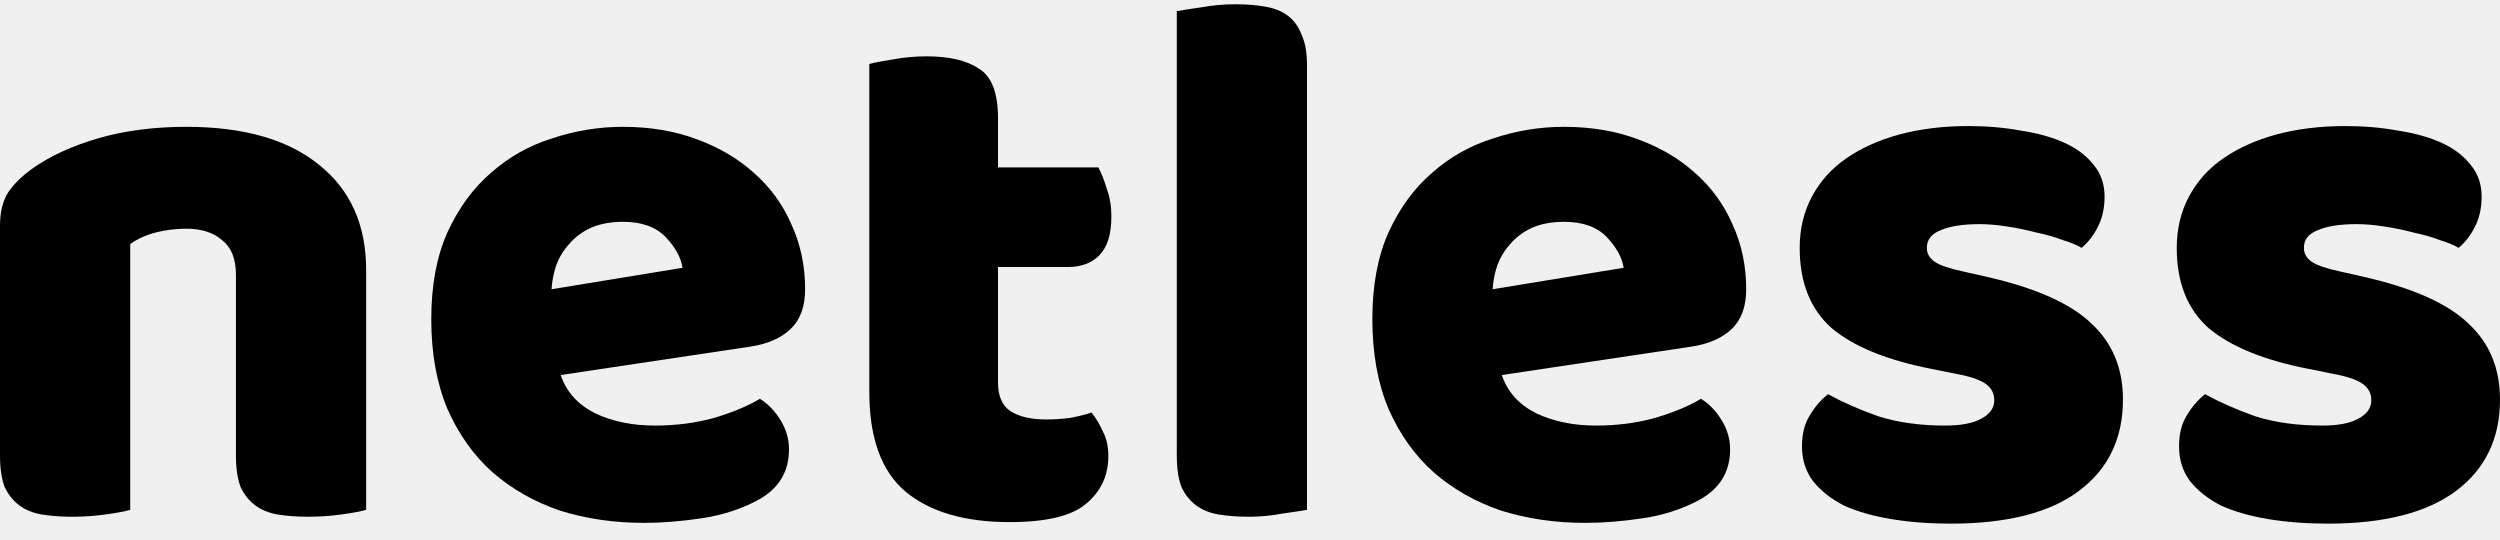
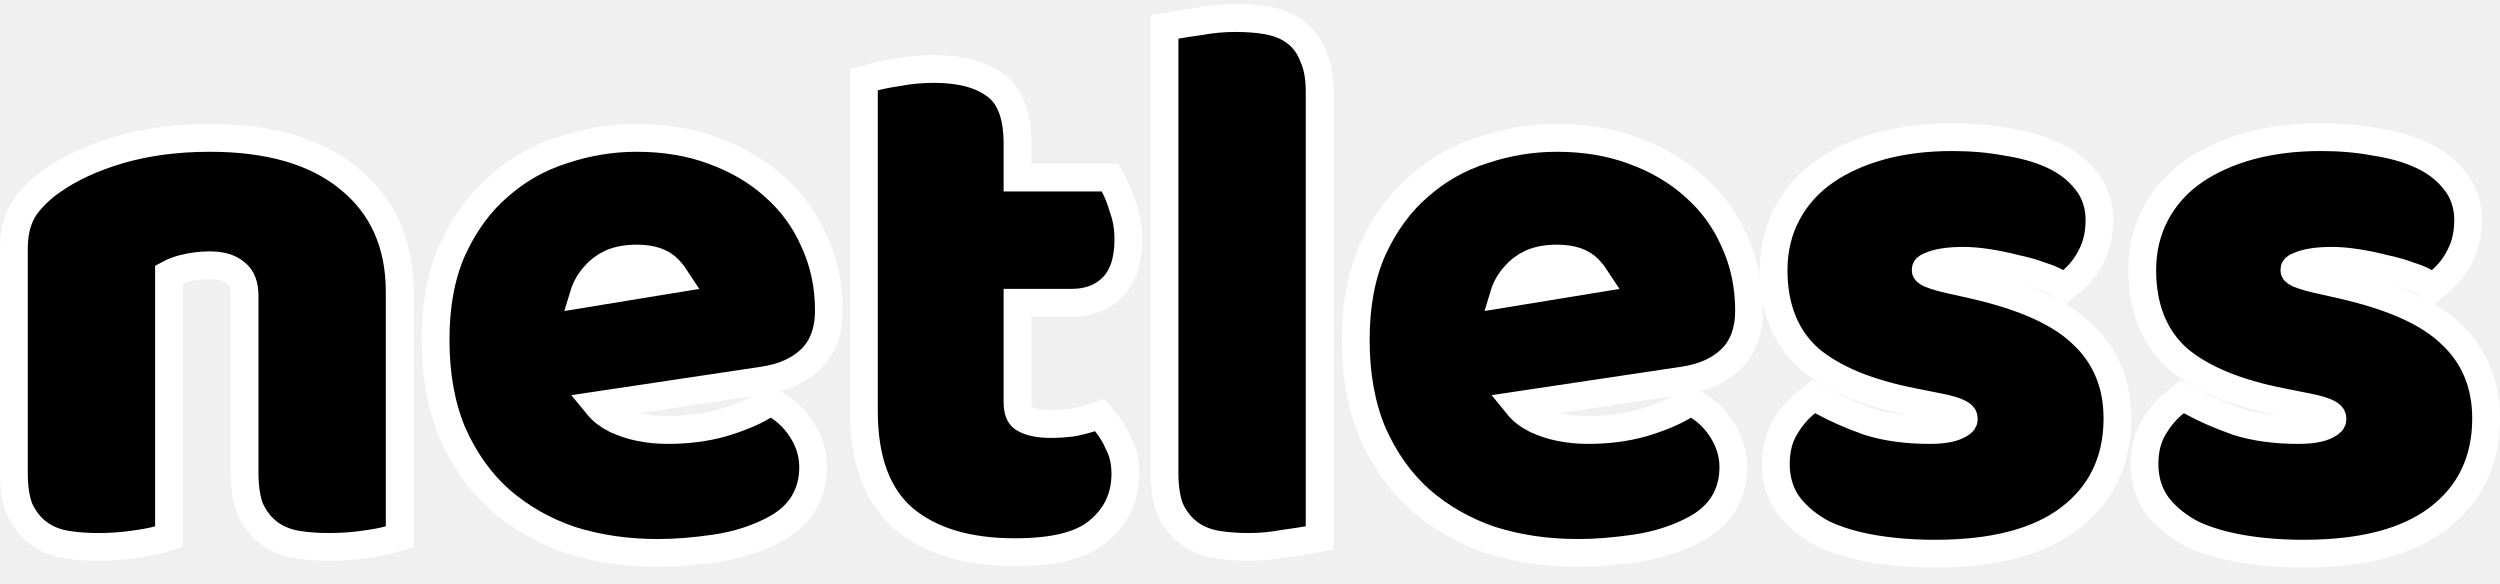
- <svg xmlns="http://www.w3.org/2000/svg" width="88px" height="19px" viewBox="0 0 88 19" version="1.1">
-   <defs />
-   <g id="Page-1" stroke="none" stroke-width="1" fill="none" fill-rule="evenodd">
-     <g id="about_page_top_bg1" fill="#000000" fill-rule="nonzero">
-       <g id="title">
-         <path d="M8.305,9.668 C8.305,9.111 8.143,8.707 7.82,8.455 C7.514,8.185 7.092,8.05 6.552,8.05 C6.193,8.05 5.833,8.095 5.474,8.185 C5.132,8.275 4.836,8.41 4.584,8.59 L4.584,17.946 C4.404,18 4.117,18.054 3.721,18.108 C3.344,18.162 2.948,18.189 2.535,18.189 C2.139,18.189 1.78,18.162 1.456,18.108 C1.15,18.054 0.89,17.946 0.674,17.785 C0.458,17.623 0.288,17.407 0.162,17.138 C0.054,16.85 0,16.481 0,16.032 L0,7.943 C0,7.457 0.099,7.062 0.297,6.756 C0.512,6.45 0.8,6.172 1.159,5.92 C1.771,5.489 2.535,5.138 3.451,4.869 C4.386,4.599 5.42,4.464 6.552,4.464 C8.584,4.464 10.148,4.913 11.244,5.812 C12.341,6.693 12.889,7.925 12.889,9.506 L12.889,17.946 C12.709,18 12.422,18.054 12.026,18.108 C11.649,18.162 11.253,18.189 10.84,18.189 C10.444,18.189 10.085,18.162 9.761,18.108 C9.456,18.054 9.195,17.946 8.979,17.785 C8.764,17.623 8.593,17.407 8.467,17.138 C8.359,16.85 8.305,16.481 8.305,16.032 L8.305,9.668 Z" id="path66299" />
-         <path d="M22.677,18.405 C21.616,18.405 20.628,18.261 19.711,17.973 C18.812,17.668 18.021,17.218 17.338,16.625 C16.673,16.032 16.142,15.286 15.747,14.387 C15.37,13.488 15.181,12.437 15.181,11.232 C15.181,10.046 15.37,9.03 15.747,8.185 C16.142,7.322 16.655,6.621 17.284,6.082 C17.913,5.525 18.632,5.12 19.441,4.869 C20.25,4.599 21.077,4.464 21.922,4.464 C22.875,4.464 23.738,4.608 24.511,4.896 C25.302,5.183 25.976,5.579 26.533,6.082 C27.108,6.585 27.549,7.188 27.854,7.889 C28.178,8.59 28.34,9.354 28.34,10.181 C28.34,10.792 28.169,11.259 27.827,11.583 C27.486,11.906 27.009,12.113 26.398,12.203 L19.738,13.201 C19.936,13.794 20.34,14.243 20.951,14.549 C21.562,14.837 22.264,14.98 23.054,14.98 C23.792,14.98 24.484,14.89 25.131,14.711 C25.796,14.513 26.335,14.288 26.749,14.037 C27.036,14.216 27.279,14.468 27.477,14.792 C27.674,15.115 27.773,15.457 27.773,15.816 C27.773,16.625 27.396,17.227 26.641,17.623 C26.066,17.928 25.418,18.135 24.699,18.243 C23.98,18.351 23.306,18.405 22.677,18.405 Z M21.922,7.808 C21.491,7.808 21.113,7.88 20.789,8.023 C20.484,8.167 20.232,8.356 20.034,8.59 C19.837,8.805 19.684,9.057 19.576,9.345 C19.486,9.614 19.432,9.893 19.414,10.181 L24.025,9.426 C23.971,9.066 23.774,8.707 23.432,8.347 C23.09,7.987 22.587,7.808 21.922,7.808 Z" id="path66301" />
-         <path d="M35.13,13.47 C35.13,13.938 35.274,14.27 35.561,14.468 C35.867,14.666 36.29,14.765 36.829,14.765 C37.098,14.765 37.377,14.747 37.665,14.711 C37.952,14.657 38.204,14.594 38.42,14.522 C38.582,14.72 38.716,14.944 38.824,15.196 C38.95,15.43 39.013,15.717 39.013,16.059 C39.013,16.742 38.752,17.299 38.231,17.731 C37.728,18.162 36.829,18.378 35.535,18.378 C33.953,18.378 32.73,18.018 31.867,17.299 C31.022,16.58 30.6,15.412 30.6,13.794 L30.6,2.253 C30.798,2.199 31.076,2.145 31.436,2.091 C31.813,2.019 32.209,1.983 32.622,1.983 C33.413,1.983 34.025,2.127 34.456,2.415 C34.905,2.684 35.13,3.269 35.13,4.167 L35.13,5.893 L38.662,5.893 C38.77,6.091 38.869,6.343 38.959,6.648 C39.067,6.936 39.121,7.259 39.121,7.619 C39.121,8.248 38.977,8.707 38.689,8.994 C38.42,9.264 38.051,9.399 37.584,9.399 L35.13,9.399 L35.13,13.47 Z" id="path66303" />
-         <path d="M46.007,17.946 C45.81,17.982 45.513,18.027 45.118,18.081 C44.74,18.153 44.354,18.189 43.958,18.189 C43.563,18.189 43.203,18.162 42.879,18.108 C42.574,18.054 42.313,17.946 42.098,17.785 C41.882,17.623 41.711,17.407 41.585,17.138 C41.477,16.85 41.423,16.481 41.423,16.032 L41.423,0.392 C41.621,0.356 41.909,0.311 42.286,0.258 C42.682,0.186 43.077,0.15 43.473,0.15 C43.868,0.15 44.219,0.177 44.524,0.231 C44.848,0.285 45.118,0.392 45.333,0.554 C45.549,0.716 45.711,0.941 45.819,1.228 C45.944,1.498 46.007,1.857 46.007,2.307 L46.007,17.946 Z" id="path66305" />
-         <path d="M55.804,18.405 C54.743,18.405 53.754,18.261 52.837,17.973 C51.939,17.668 51.148,17.218 50.465,16.625 C49.799,16.032 49.269,15.286 48.874,14.387 C48.496,13.488 48.307,12.437 48.307,11.232 C48.307,10.046 48.496,9.03 48.874,8.185 C49.269,7.322 49.781,6.621 50.411,6.082 C51.04,5.525 51.759,5.12 52.568,4.869 C53.377,4.599 54.204,4.464 55.049,4.464 C56.001,4.464 56.864,4.608 57.637,4.896 C58.428,5.183 59.102,5.579 59.66,6.082 C60.235,6.585 60.675,7.188 60.981,7.889 C61.304,8.59 61.466,9.354 61.466,10.181 C61.466,10.792 61.295,11.259 60.954,11.583 C60.612,11.906 60.136,12.113 59.525,12.203 L52.864,13.201 C53.062,13.794 53.467,14.243 54.078,14.549 C54.689,14.837 55.39,14.98 56.181,14.98 C56.918,14.98 57.61,14.89 58.257,14.711 C58.923,14.513 59.462,14.288 59.875,14.037 C60.163,14.216 60.406,14.468 60.603,14.792 C60.801,15.115 60.9,15.457 60.9,15.816 C60.9,16.625 60.522,17.227 59.767,17.623 C59.192,17.928 58.545,18.135 57.826,18.243 C57.107,18.351 56.433,18.405 55.804,18.405 Z M55.049,7.808 C54.617,7.808 54.24,7.88 53.916,8.023 C53.61,8.167 53.359,8.356 53.161,8.59 C52.963,8.805 52.811,9.057 52.703,9.345 C52.613,9.614 52.559,9.893 52.541,10.181 L57.152,9.426 C57.098,9.066 56.9,8.707 56.559,8.347 C56.217,7.987 55.714,7.808 55.049,7.808 Z" id="path66307" />
-         <path d="M74.728,14.064 C74.728,15.43 74.216,16.499 73.191,17.272 C72.167,18.045 70.657,18.432 68.661,18.432 C67.906,18.432 67.205,18.378 66.558,18.27 C65.911,18.162 65.354,18 64.886,17.785 C64.437,17.551 64.077,17.263 63.808,16.922 C63.556,16.58 63.43,16.176 63.43,15.708 C63.43,15.277 63.52,14.917 63.7,14.63 C63.879,14.324 64.095,14.073 64.347,13.875 C64.868,14.162 65.461,14.423 66.127,14.657 C66.81,14.872 67.592,14.98 68.472,14.98 C69.03,14.98 69.452,14.899 69.74,14.738 C70.045,14.576 70.198,14.36 70.198,14.091 C70.198,13.839 70.09,13.641 69.875,13.497 C69.659,13.353 69.299,13.237 68.796,13.147 L67.987,12.985 C66.423,12.679 65.255,12.203 64.482,11.556 C63.727,10.891 63.349,9.947 63.349,8.725 C63.349,8.059 63.493,7.457 63.781,6.918 C64.068,6.379 64.473,5.929 64.994,5.57 C65.515,5.21 66.135,4.931 66.855,4.734 C67.592,4.536 68.401,4.437 69.281,4.437 C69.947,4.437 70.567,4.491 71.142,4.599 C71.735,4.689 72.248,4.833 72.679,5.03 C73.11,5.228 73.452,5.489 73.704,5.812 C73.955,6.118 74.081,6.486 74.081,6.918 C74.081,7.331 74,7.691 73.838,7.996 C73.695,8.284 73.506,8.527 73.272,8.725 C73.128,8.635 72.913,8.545 72.625,8.455 C72.337,8.347 72.023,8.257 71.681,8.185 C71.34,8.095 70.989,8.023 70.63,7.969 C70.288,7.916 69.973,7.889 69.686,7.889 C69.093,7.889 68.634,7.961 68.311,8.104 C67.987,8.23 67.825,8.437 67.825,8.725 C67.825,8.922 67.915,9.084 68.095,9.21 C68.275,9.336 68.616,9.453 69.12,9.56 L69.956,9.749 C71.681,10.145 72.904,10.693 73.623,11.394 C74.36,12.077 74.728,12.967 74.728,14.064 Z" id="path66309" />
-         <path d="M88,14.064 C88,15.43 87.488,16.499 86.463,17.272 C85.438,18.045 83.928,18.432 81.933,18.432 C81.178,18.432 80.477,18.378 79.83,18.27 C79.183,18.162 78.625,18 78.158,17.785 C77.708,17.551 77.349,17.263 77.079,16.922 C76.828,16.58 76.702,16.176 76.702,15.708 C76.702,15.277 76.792,14.917 76.971,14.63 C77.151,14.324 77.367,14.073 77.619,13.875 C78.14,14.162 78.733,14.423 79.398,14.657 C80.081,14.872 80.863,14.98 81.744,14.98 C82.301,14.98 82.724,14.899 83.012,14.738 C83.317,14.576 83.47,14.36 83.47,14.091 C83.47,13.839 83.362,13.641 83.146,13.497 C82.931,13.353 82.571,13.237 82.068,13.147 L81.259,12.985 C79.695,12.679 78.526,12.203 77.753,11.556 C76.998,10.891 76.621,9.947 76.621,8.725 C76.621,8.059 76.765,7.457 77.052,6.918 C77.34,6.379 77.744,5.929 78.266,5.57 C78.787,5.21 79.407,4.931 80.126,4.734 C80.863,4.536 81.672,4.437 82.553,4.437 C83.218,4.437 83.838,4.491 84.414,4.599 C85.007,4.689 85.519,4.833 85.951,5.03 C86.382,5.228 86.724,5.489 86.975,5.812 C87.227,6.118 87.353,6.486 87.353,6.918 C87.353,7.331 87.272,7.691 87.11,7.996 C86.966,8.284 86.778,8.527 86.544,8.725 C86.4,8.635 86.184,8.545 85.897,8.455 C85.609,8.347 85.295,8.257 84.953,8.185 C84.611,8.095 84.261,8.023 83.901,7.969 C83.56,7.916 83.245,7.889 82.958,7.889 C82.364,7.889 81.906,7.961 81.582,8.104 C81.259,8.23 81.097,8.437 81.097,8.725 C81.097,8.922 81.187,9.084 81.367,9.21 C81.546,9.336 81.888,9.453 82.391,9.56 L83.227,9.749 C84.953,10.145 86.175,10.693 86.894,11.394 C87.631,12.077 88,12.967 88,14.064 Z" id="path66311" />
-       </g>
+ <svg xmlns="http://www.w3.org/2000/svg" width="90px" height="21px" viewBox="0 0 90 21" version="1.1">
+   <g id="页面1" stroke="none" stroke-width="1" fill="none" fill-rule="evenodd">
+     <g id="netless_black" transform="translate(1, 1)" fill="#000000" fill-rule="nonzero" stroke="#FFFFFF">
+       <path d="M5.084,8.867 L5.084,18.318 L4.728,18.425 C4.517,18.488 4.208,18.547 3.792,18.603 C3.39,18.661 2.971,18.689 2.535,18.689 C2.113,18.689 1.726,18.66 1.369,18.601 C0.989,18.534 0.655,18.395 0.374,18.185 C0.091,17.972 -0.132,17.691 -0.306,17.313 C-0.438,16.963 -0.5,16.537 -0.5,16.032 L-0.5,7.943 C-0.5,7.367 -0.378,6.878 -0.112,6.468 C0.139,6.113 0.468,5.794 0.871,5.512 C1.53,5.046 2.344,4.673 3.313,4.388 C4.295,4.105 5.375,3.964 6.552,3.964 C8.691,3.964 10.365,4.445 11.557,5.423 C12.776,6.402 13.389,7.778 13.389,9.506 L13.389,18.318 L13.033,18.425 C12.822,18.488 12.513,18.547 12.097,18.603 C11.696,18.661 11.277,18.689 10.84,18.689 C10.418,18.689 10.031,18.66 9.674,18.601 C9.294,18.534 8.96,18.395 8.679,18.185 C8.396,17.972 8.174,17.691 7.999,17.313 C7.868,16.963 7.805,16.537 7.805,16.032 L7.805,9.668 C7.805,9.254 7.702,8.997 7.489,8.83 C7.283,8.648 6.978,8.55 6.552,8.55 C6.234,8.55 5.915,8.59 5.601,8.669 C5.409,8.719 5.237,8.785 5.084,8.867 Z" id="path66299" />
+       <path d="M20.511,13.59 C20.677,13.793 20.894,13.961 21.164,14.096 C21.706,14.351 22.334,14.48 23.054,14.48 C23.747,14.48 24.394,14.396 24.988,14.231 C25.615,14.045 26.116,13.836 26.489,13.609 L26.752,13.449 L27.014,13.613 C27.369,13.835 27.666,14.143 27.903,14.531 C28.148,14.932 28.273,15.363 28.273,15.816 C28.273,16.814 27.79,17.585 26.875,18.064 C26.249,18.397 25.547,18.621 24.773,18.738 C24.031,18.849 23.332,18.905 22.677,18.905 C21.567,18.905 20.528,18.754 19.55,18.447 C18.59,18.121 17.743,17.639 17.005,16.998 C16.285,16.356 15.713,15.551 15.286,14.581 C14.881,13.617 14.681,12.5 14.681,11.232 C14.681,9.979 14.882,8.895 15.292,7.977 C15.717,7.05 16.272,6.29 16.952,5.708 C17.635,5.103 18.416,4.664 19.283,4.394 C20.143,4.108 21.023,3.964 21.922,3.964 C22.932,3.964 23.854,4.118 24.681,4.426 C25.531,4.735 26.261,5.163 26.862,5.706 C27.493,6.258 27.977,6.92 28.308,7.679 C28.663,8.447 28.84,9.283 28.84,10.181 C28.84,10.921 28.621,11.52 28.171,11.946 C27.749,12.346 27.178,12.594 26.472,12.697 L20.511,13.59 Z M20.028,9.573 L23.341,9.031 C23.27,8.921 23.18,8.808 23.069,8.691 C22.831,8.44 22.459,8.308 21.922,8.308 C21.557,8.308 21.249,8.367 21.002,8.476 C20.76,8.59 20.566,8.735 20.403,8.928 C20.249,9.095 20.13,9.292 20.05,9.503 C20.043,9.526 20.035,9.55 20.028,9.573 Z" id="path66301" />
+       <path d="M35.63,5.393 L38.959,5.393 L39.101,5.654 C39.228,5.886 39.34,6.17 39.427,6.473 C39.557,6.819 39.621,7.202 39.621,7.619 C39.621,8.369 39.438,8.953 39.043,9.348 C38.674,9.717 38.177,9.899 37.584,9.899 L35.63,9.899 L35.63,13.47 C35.63,13.785 35.706,13.961 35.833,14.048 C36.048,14.187 36.378,14.265 36.829,14.265 C37.077,14.265 37.335,14.248 37.573,14.219 C37.839,14.169 38.069,14.112 38.262,14.048 L38.589,13.939 L38.807,14.205 C38.999,14.44 39.158,14.705 39.264,14.959 C39.432,15.271 39.513,15.639 39.513,16.059 C39.513,16.891 39.186,17.589 38.556,18.11 C37.942,18.637 36.937,18.878 35.535,18.878 C33.844,18.878 32.51,18.485 31.543,17.68 C30.573,16.854 30.1,15.546 30.1,13.794 L30.1,1.871 L30.468,1.771 C30.688,1.711 30.984,1.653 31.342,1.6 C31.751,1.522 32.178,1.483 32.622,1.483 C33.504,1.483 34.209,1.649 34.713,1.986 C35.343,2.364 35.63,3.111 35.63,4.167 L35.63,5.393 Z" id="path66303" />
+       <path d="M46.097,18.438 C45.89,18.476 45.587,18.522 45.211,18.572 C44.803,18.65 44.385,18.689 43.958,18.689 C43.536,18.689 43.149,18.66 42.793,18.601 C42.412,18.534 42.078,18.395 41.798,18.185 C41.514,17.972 41.292,17.691 41.117,17.313 C40.986,16.963 40.923,16.537 40.923,16.032 L40.923,-0.025 L41.334,-0.1 C41.539,-0.137 41.832,-0.183 42.197,-0.234 C42.622,-0.312 43.047,-0.35 43.473,-0.35 C43.896,-0.35 44.275,-0.321 44.607,-0.263 C45.006,-0.196 45.35,-0.058 45.633,0.154 C45.928,0.375 46.147,0.679 46.272,1.017 C46.432,1.361 46.507,1.79 46.507,2.307 L46.507,18.364 L46.097,18.438 Z" id="path66305" />
+       <path d="M53.638,13.59 C53.803,13.793 54.02,13.961 54.291,14.096 C54.832,14.351 55.461,14.48 56.181,14.48 C56.874,14.48 57.521,14.396 58.115,14.231 C58.742,14.045 59.242,13.836 59.615,13.609 L59.879,13.449 L60.14,13.613 C60.496,13.835 60.793,14.143 61.03,14.531 C61.275,14.932 61.4,15.363 61.4,15.816 C61.4,16.814 60.917,17.585 60.002,18.064 C59.375,18.397 58.674,18.621 57.9,18.738 C57.157,18.849 56.459,18.905 55.804,18.905 C54.693,18.905 53.654,18.754 52.677,18.447 C51.717,18.121 50.869,17.639 50.132,16.998 C49.412,16.356 48.84,15.551 48.413,14.581 C48.008,13.617 47.807,12.5 47.807,11.232 C47.807,9.979 48.009,8.895 48.419,7.977 C48.844,7.05 49.399,6.29 50.079,5.708 C50.761,5.103 51.543,4.664 52.41,4.394 C53.27,4.108 54.15,3.964 55.049,3.964 C56.059,3.964 56.981,4.118 57.808,4.426 C58.658,4.735 59.388,5.163 59.989,5.706 C60.62,6.258 61.104,6.92 61.435,7.679 C61.789,8.447 61.966,9.283 61.966,10.181 C61.966,10.921 61.747,11.52 61.298,11.946 C60.875,12.346 60.304,12.594 59.599,12.697 L53.638,13.59 Z M53.155,9.573 L56.468,9.031 C56.397,8.921 56.307,8.808 56.196,8.691 C55.958,8.44 55.586,8.308 55.049,8.308 C54.684,8.308 54.375,8.367 54.129,8.476 C53.887,8.59 53.693,8.735 53.53,8.928 C53.376,9.095 53.256,9.292 53.177,9.503 C53.169,9.526 53.162,9.55 53.155,9.573 Z" id="path66307" />
+       <path d="M75.228,14.064 C75.228,15.584 74.645,16.802 73.492,17.672 C72.369,18.519 70.756,18.932 68.661,18.932 C67.88,18.932 67.151,18.876 66.476,18.763 C65.787,18.648 65.187,18.474 64.655,18.228 C64.146,17.963 63.73,17.631 63.405,17.218 C63.088,16.789 62.93,16.28 62.93,15.708 C62.93,15.188 63.043,14.737 63.269,14.376 C63.479,14.018 63.736,13.719 64.038,13.482 L64.298,13.277 L64.588,13.437 C65.084,13.711 65.652,13.96 66.277,14.18 C66.909,14.379 67.64,14.48 68.472,14.48 C68.951,14.48 69.294,14.415 69.506,14.296 C69.659,14.215 69.698,14.159 69.698,14.091 C69.698,14.008 69.675,13.965 69.597,13.913 C69.451,13.816 69.15,13.718 68.698,13.637 L67.891,13.476 C66.251,13.155 65.007,12.648 64.151,11.931 C63.282,11.165 62.849,10.083 62.849,8.725 C62.849,7.979 63.012,7.296 63.339,6.683 C63.665,6.072 64.124,5.562 64.71,5.158 C65.28,4.765 65.951,4.464 66.725,4.251 C67.506,4.041 68.358,3.937 69.281,3.937 C69.977,3.937 70.627,3.994 71.217,4.105 C71.854,4.201 72.411,4.357 72.887,4.576 C73.389,4.806 73.795,5.116 74.09,5.494 C74.417,5.892 74.581,6.373 74.581,6.918 C74.581,7.409 74.482,7.849 74.286,8.22 C74.112,8.568 73.881,8.864 73.595,9.106 L73.317,9.342 L73.007,9.149 C72.906,9.085 72.726,9.01 72.449,8.923 C72.186,8.824 71.896,8.741 71.554,8.669 C71.23,8.584 70.897,8.515 70.552,8.463 C70.235,8.413 69.946,8.389 69.686,8.389 C69.157,8.389 68.763,8.45 68.492,8.57 C68.35,8.626 68.325,8.657 68.325,8.725 C68.325,8.754 68.332,8.765 68.382,8.8 C68.492,8.878 68.782,8.977 69.23,9.073 L70.067,9.262 C71.874,9.676 73.175,10.259 73.963,11.027 C74.804,11.807 75.228,12.831 75.228,14.064 Z" id="path66309" />
+       <path d="M88.5,14.064 C88.5,15.584 87.916,16.802 86.764,17.672 C85.641,18.519 84.028,18.932 81.933,18.932 C81.151,18.932 80.423,18.876 79.747,18.763 C79.059,18.648 78.459,18.474 77.927,18.228 C77.417,17.963 77.002,17.631 76.677,17.218 C76.36,16.789 76.202,16.28 76.202,15.708 C76.202,15.188 76.314,14.737 76.54,14.376 C76.751,14.018 77.008,13.719 77.31,13.482 L77.57,13.277 L77.86,13.437 C78.356,13.711 78.924,13.96 79.549,14.18 C80.18,14.379 80.912,14.48 81.744,14.48 C82.223,14.48 82.566,14.415 82.778,14.296 C82.93,14.215 82.97,14.159 82.97,14.091 C82.97,14.008 82.947,13.965 82.869,13.913 C82.723,13.816 82.421,13.718 81.97,13.637 L81.163,13.476 C79.523,13.155 78.279,12.648 77.423,11.931 C76.554,11.165 76.121,10.083 76.121,8.725 C76.121,7.979 76.284,7.296 76.611,6.683 C76.937,6.072 77.395,5.562 77.982,5.158 C78.551,4.765 79.223,4.464 79.997,4.251 C80.778,4.041 81.63,3.937 82.553,3.937 C83.248,3.937 83.899,3.994 84.489,4.105 C85.126,4.201 85.682,4.357 86.159,4.576 C86.661,4.806 87.067,5.116 87.361,5.494 C87.689,5.892 87.853,6.373 87.853,6.918 C87.853,7.409 87.754,7.849 87.557,8.22 C87.384,8.568 87.153,8.864 86.867,9.106 L86.588,9.342 L86.279,9.149 C86.178,9.085 85.998,9.01 85.721,8.923 C85.458,8.824 85.168,8.741 84.826,8.669 C84.502,8.584 84.169,8.515 83.823,8.463 C83.507,8.413 83.218,8.389 82.958,8.389 C82.428,8.389 82.035,8.45 81.764,8.57 C81.622,8.626 81.597,8.657 81.597,8.725 C81.597,8.754 81.603,8.765 81.653,8.8 C81.764,8.878 82.054,8.977 82.501,9.073 L83.339,9.262 C85.146,9.676 86.447,10.259 87.234,11.027 C88.076,11.807 88.5,12.831 88.5,14.064 Z" id="path66311" />
    </g>
  </g>
</svg>
